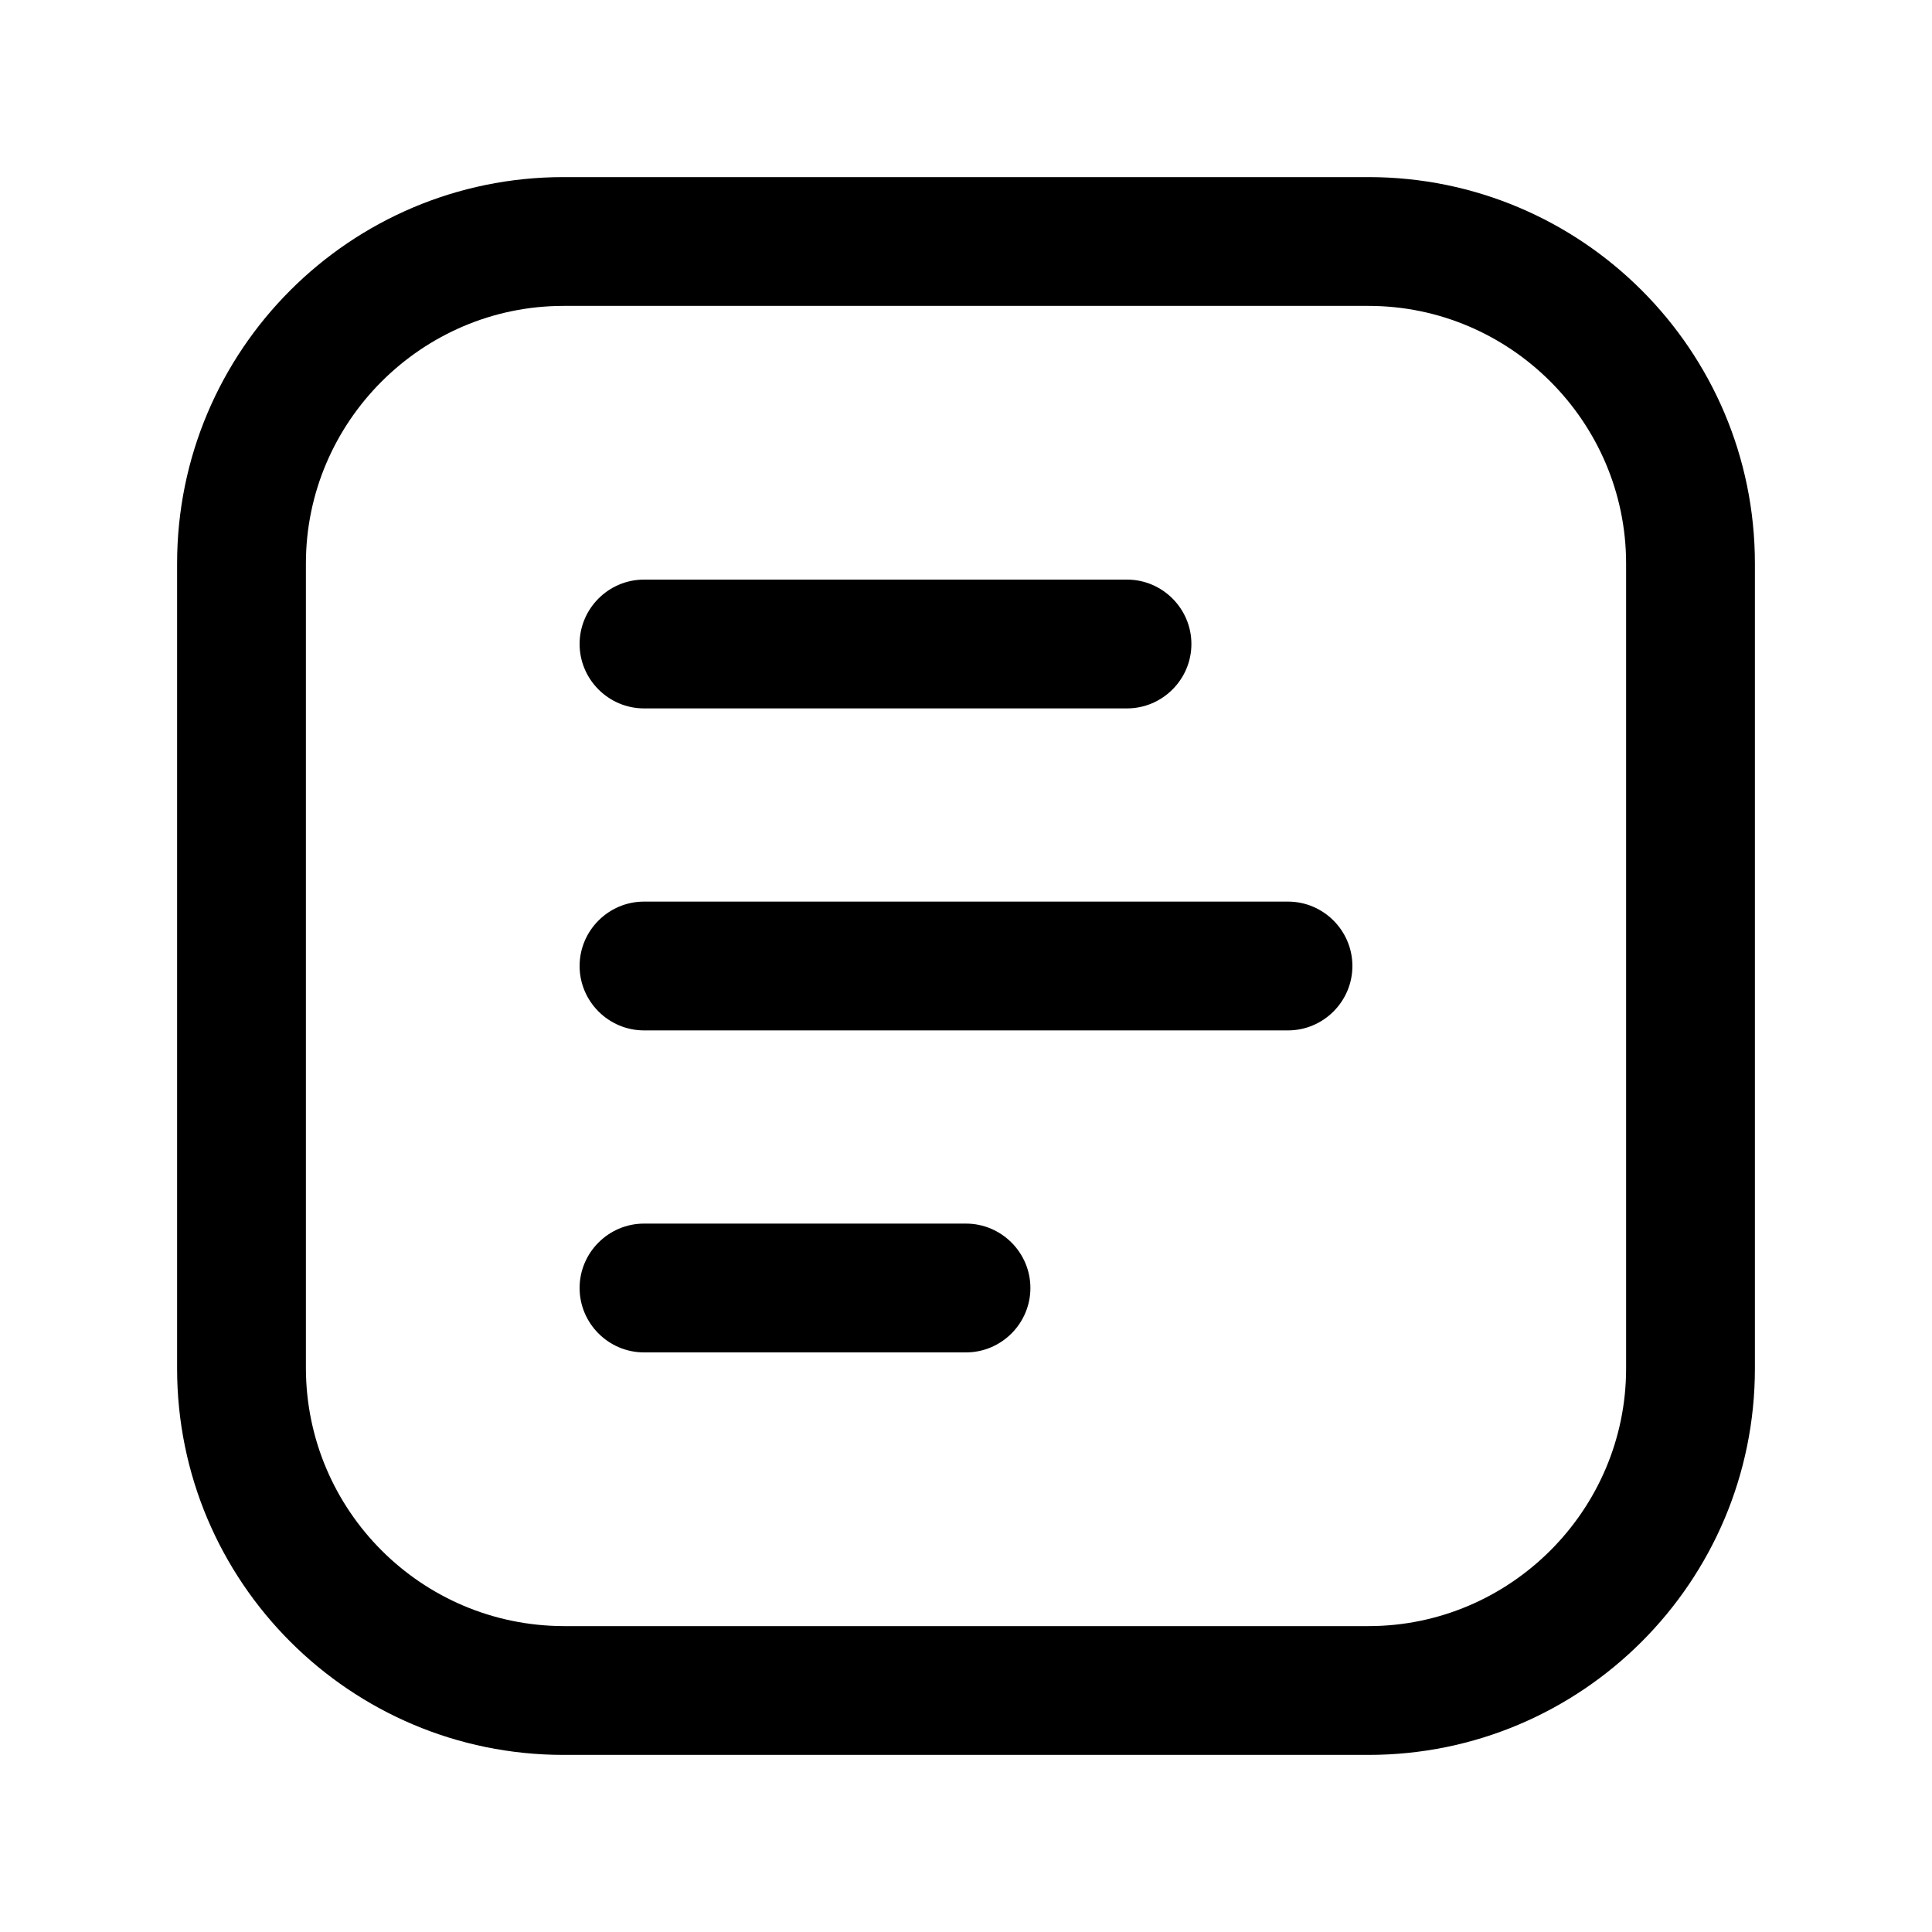
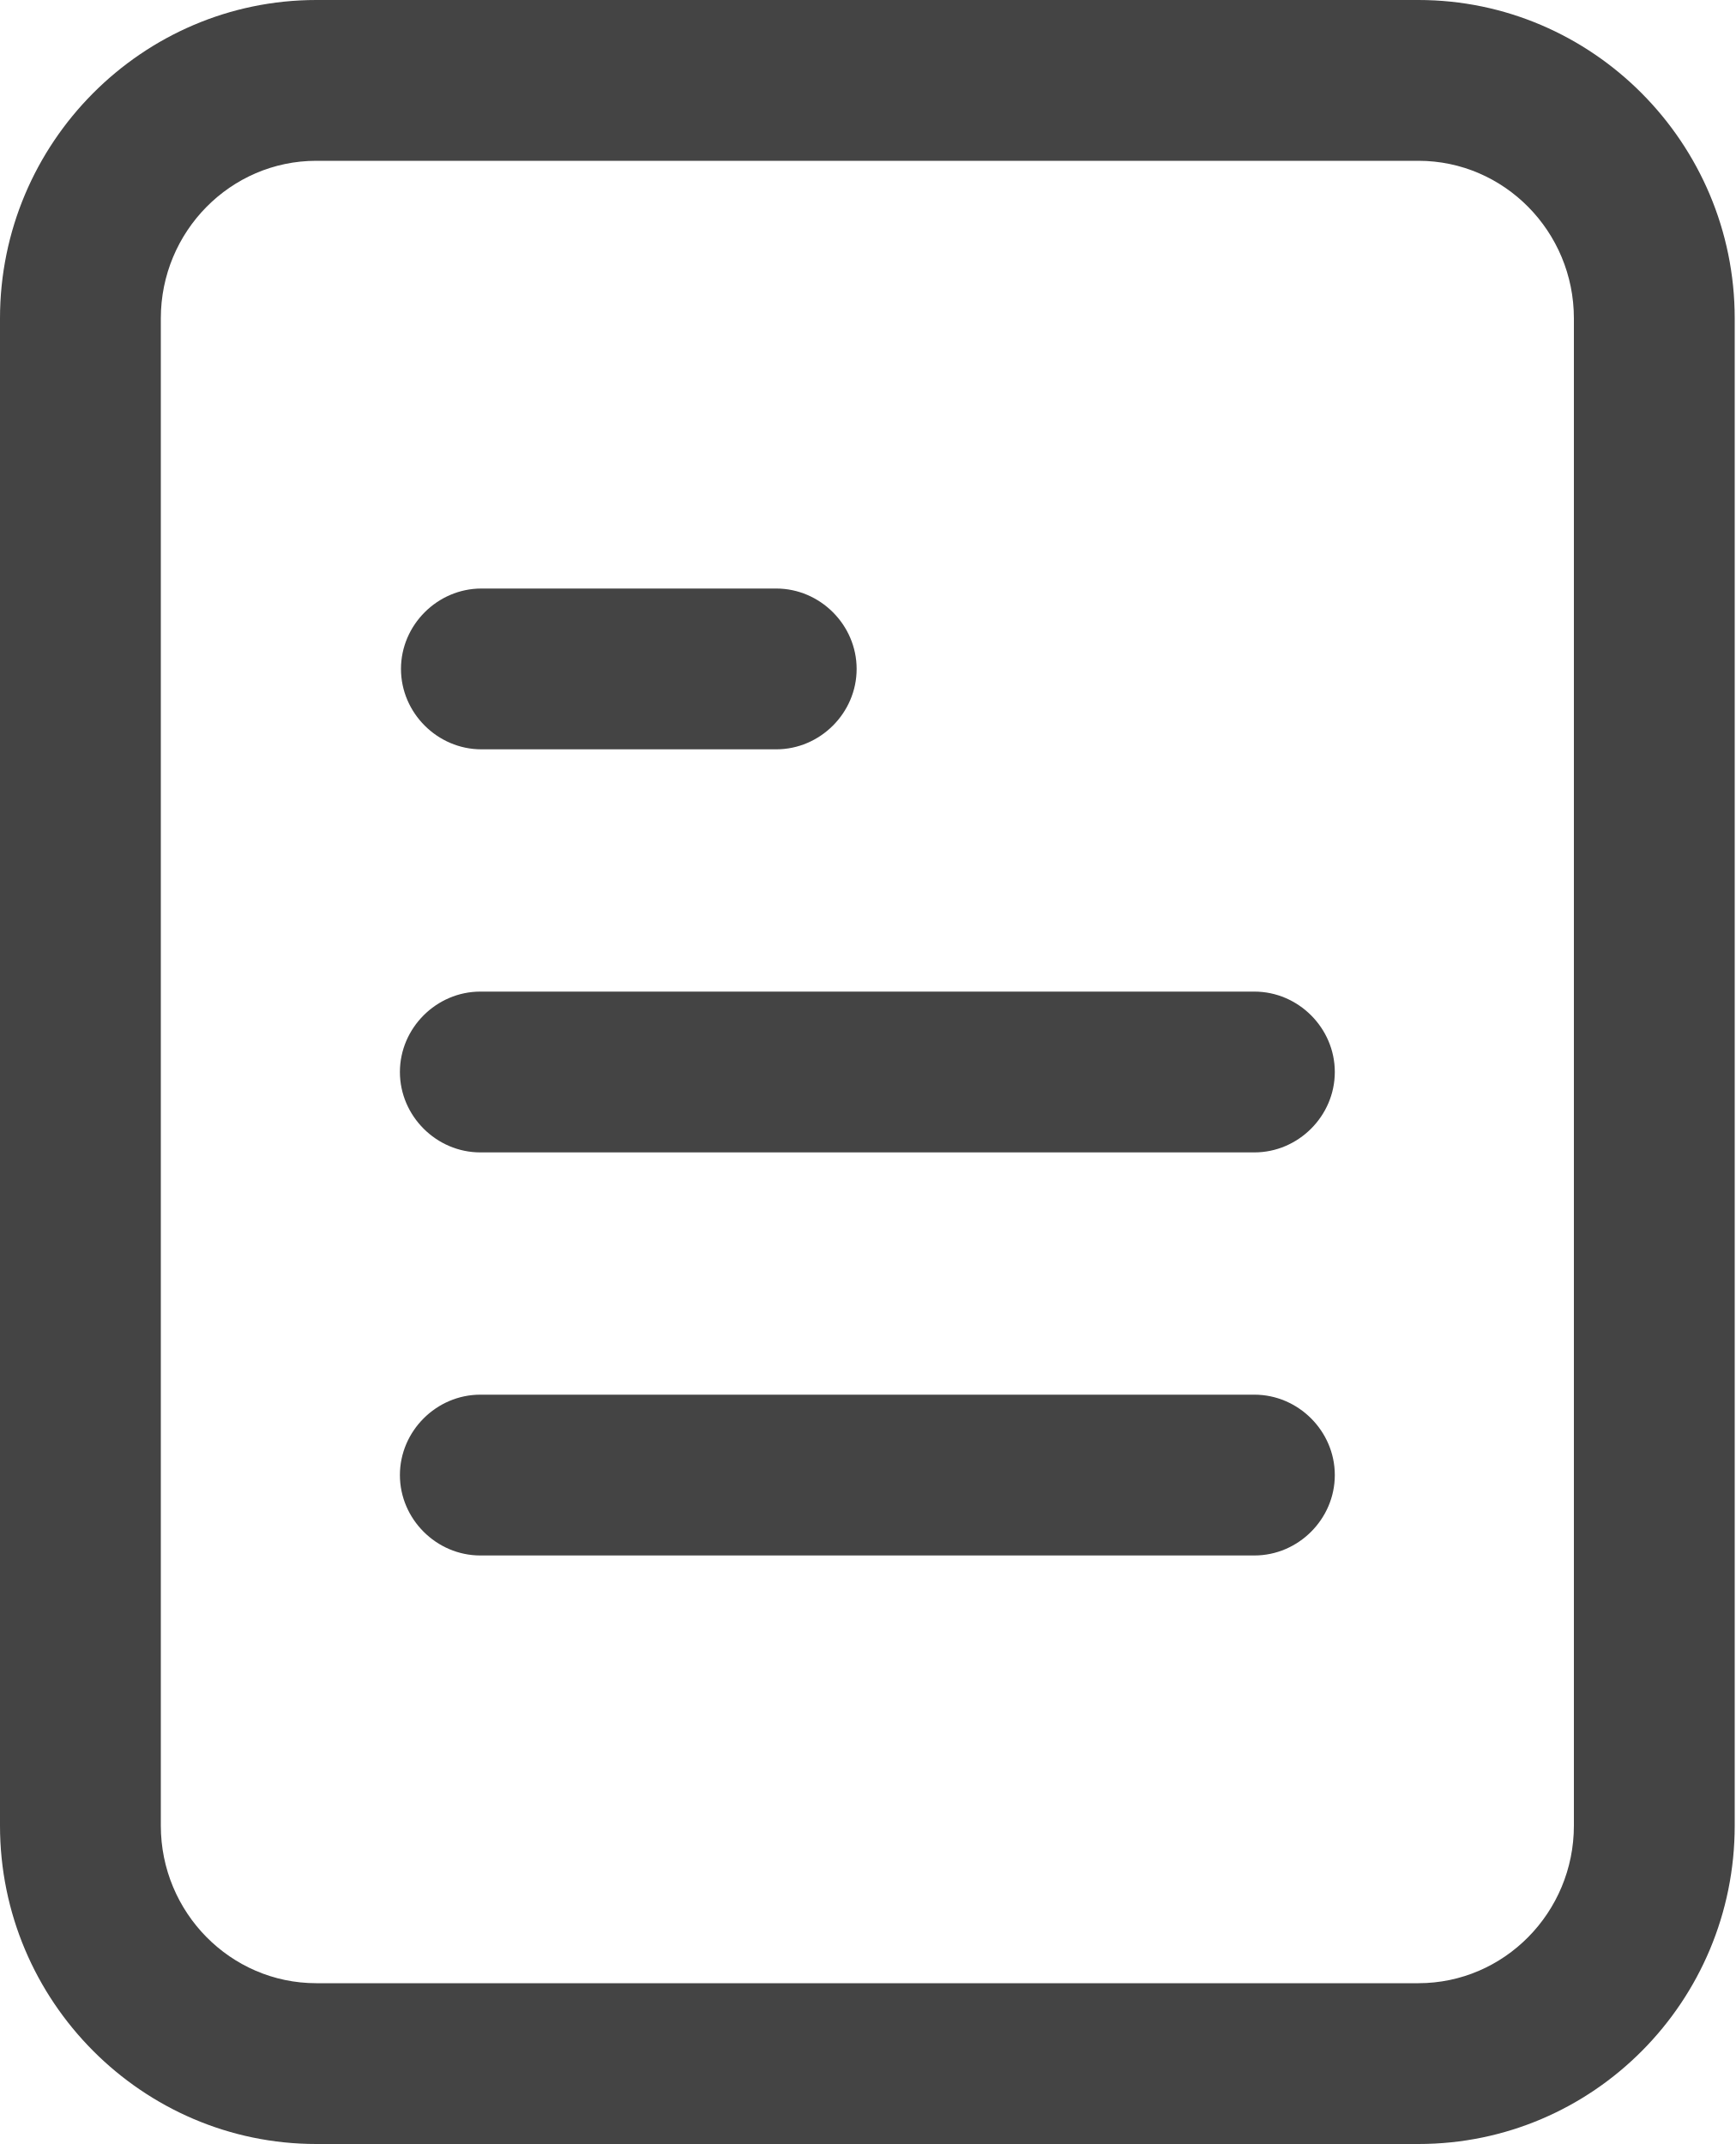
- <svg xmlns="http://www.w3.org/2000/svg" viewBox="0 0 24 24">
-   <path d="M17 2.2H7C4.35 2.2 2.2 4.35 2.2 7v10c0 2.65 2.15 4.8 4.8 4.8h10c2.65 0 4.8-2.15 4.8-4.8V7c0-2.65-2.15-4.8-4.8-4.8M20.2 17c0 1.76-1.44 3.2-3.2 3.2H7A3.21 3.21 0 0 1 3.8 17V7c0-1.76 1.44-3.2 3.2-3.2h10c1.76 0 3.2 1.44 3.2 3.2z" />
-   <path d="M16 11.2H8c-.44 0-.8.36-.8.8s.36.8.8.8h8c.44 0 .8-.36.8-.8s-.36-.8-.8-.8M8 8.8h6c.44 0 .8-.36.8-.8s-.36-.8-.8-.8H8c-.44 0-.8.36-.8.8s.36.8.8.8m4 6.4H8c-.44 0-.8.36-.8.8s.36.8.8.8h4c.44 0 .8-.36.8-.8s-.36-.8-.8-.8" />
+ <svg xmlns="http://www.w3.org/2000/svg" id="b" viewBox="0 0 16.19 20">
+   <g id="c">
+     <path d="m13.23,0H2.95C1.33,0,0,1.33,0,2.97v14.06c0,1.64,1.33,2.97,2.95,2.97h10.28c1.63,0,2.95-1.33,2.95-2.97V2.97c0-1.64-1.33-2.97-2.95-2.97Zm1.45,17.03c0,.81-.65,1.47-1.45,1.47H2.95c-.8,0-1.45-.66-1.45-1.47V2.97c0-.81.65-1.47,1.45-1.47h10.28c.8,0,1.45.66,1.45,1.47v14.06Z" fill="#444" stroke-width="0" />
+     <path d="m4.49,6.99h2.75c.41,0,.75-.34.75-.75s-.34-.75-.75-.75h-2.75c-.41,0-.75.34-.75.75s.34.75.75.75Z" fill="#444" stroke-width="0" />
+     <path d="m11.7,9.25h-7.22c-.41,0-.75.34-.75.75s.34.75.75.75h7.22c.41,0,.75-.34.75-.75s-.34-.75-.75-.75Z" fill="#444" stroke-width="0" />
+     <path d="m11.7,13.01h-7.22c-.41,0-.75.34-.75.75s.34.75.75.75h7.22c.41,0,.75-.34.75-.75s-.34-.75-.75-.75Z" fill="#444" stroke-width="0" />
+   </g>
</svg>
